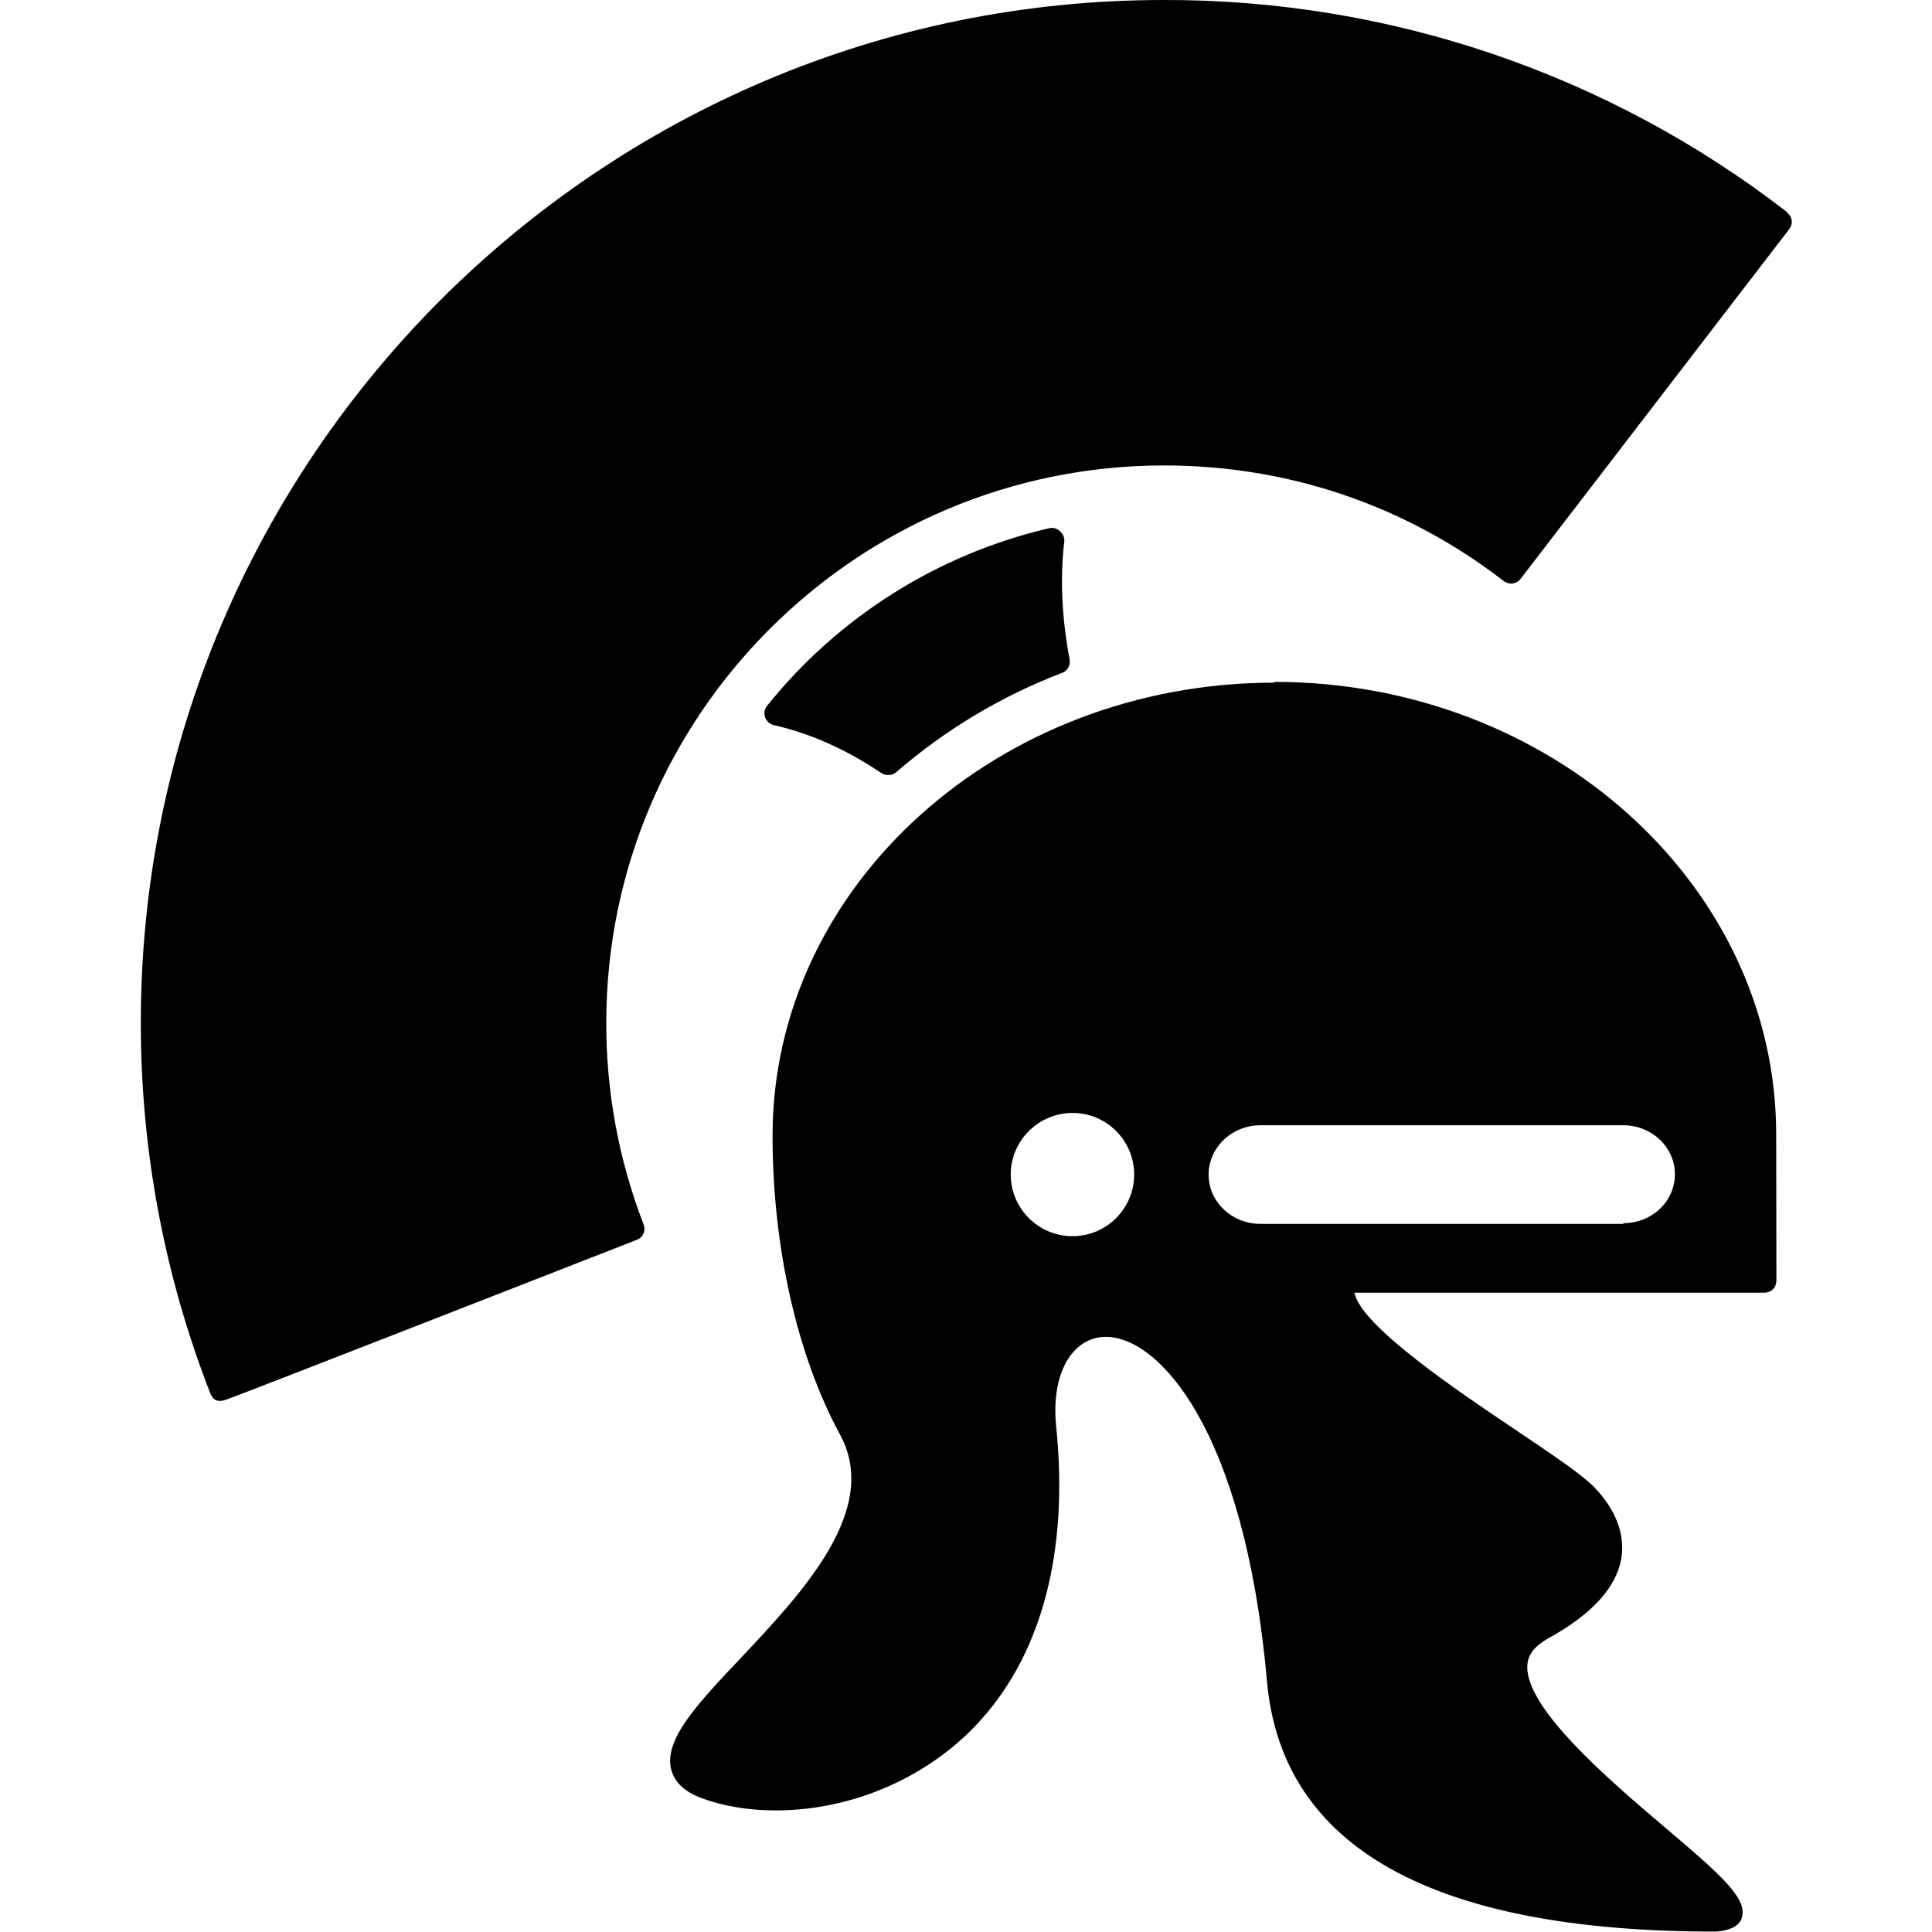
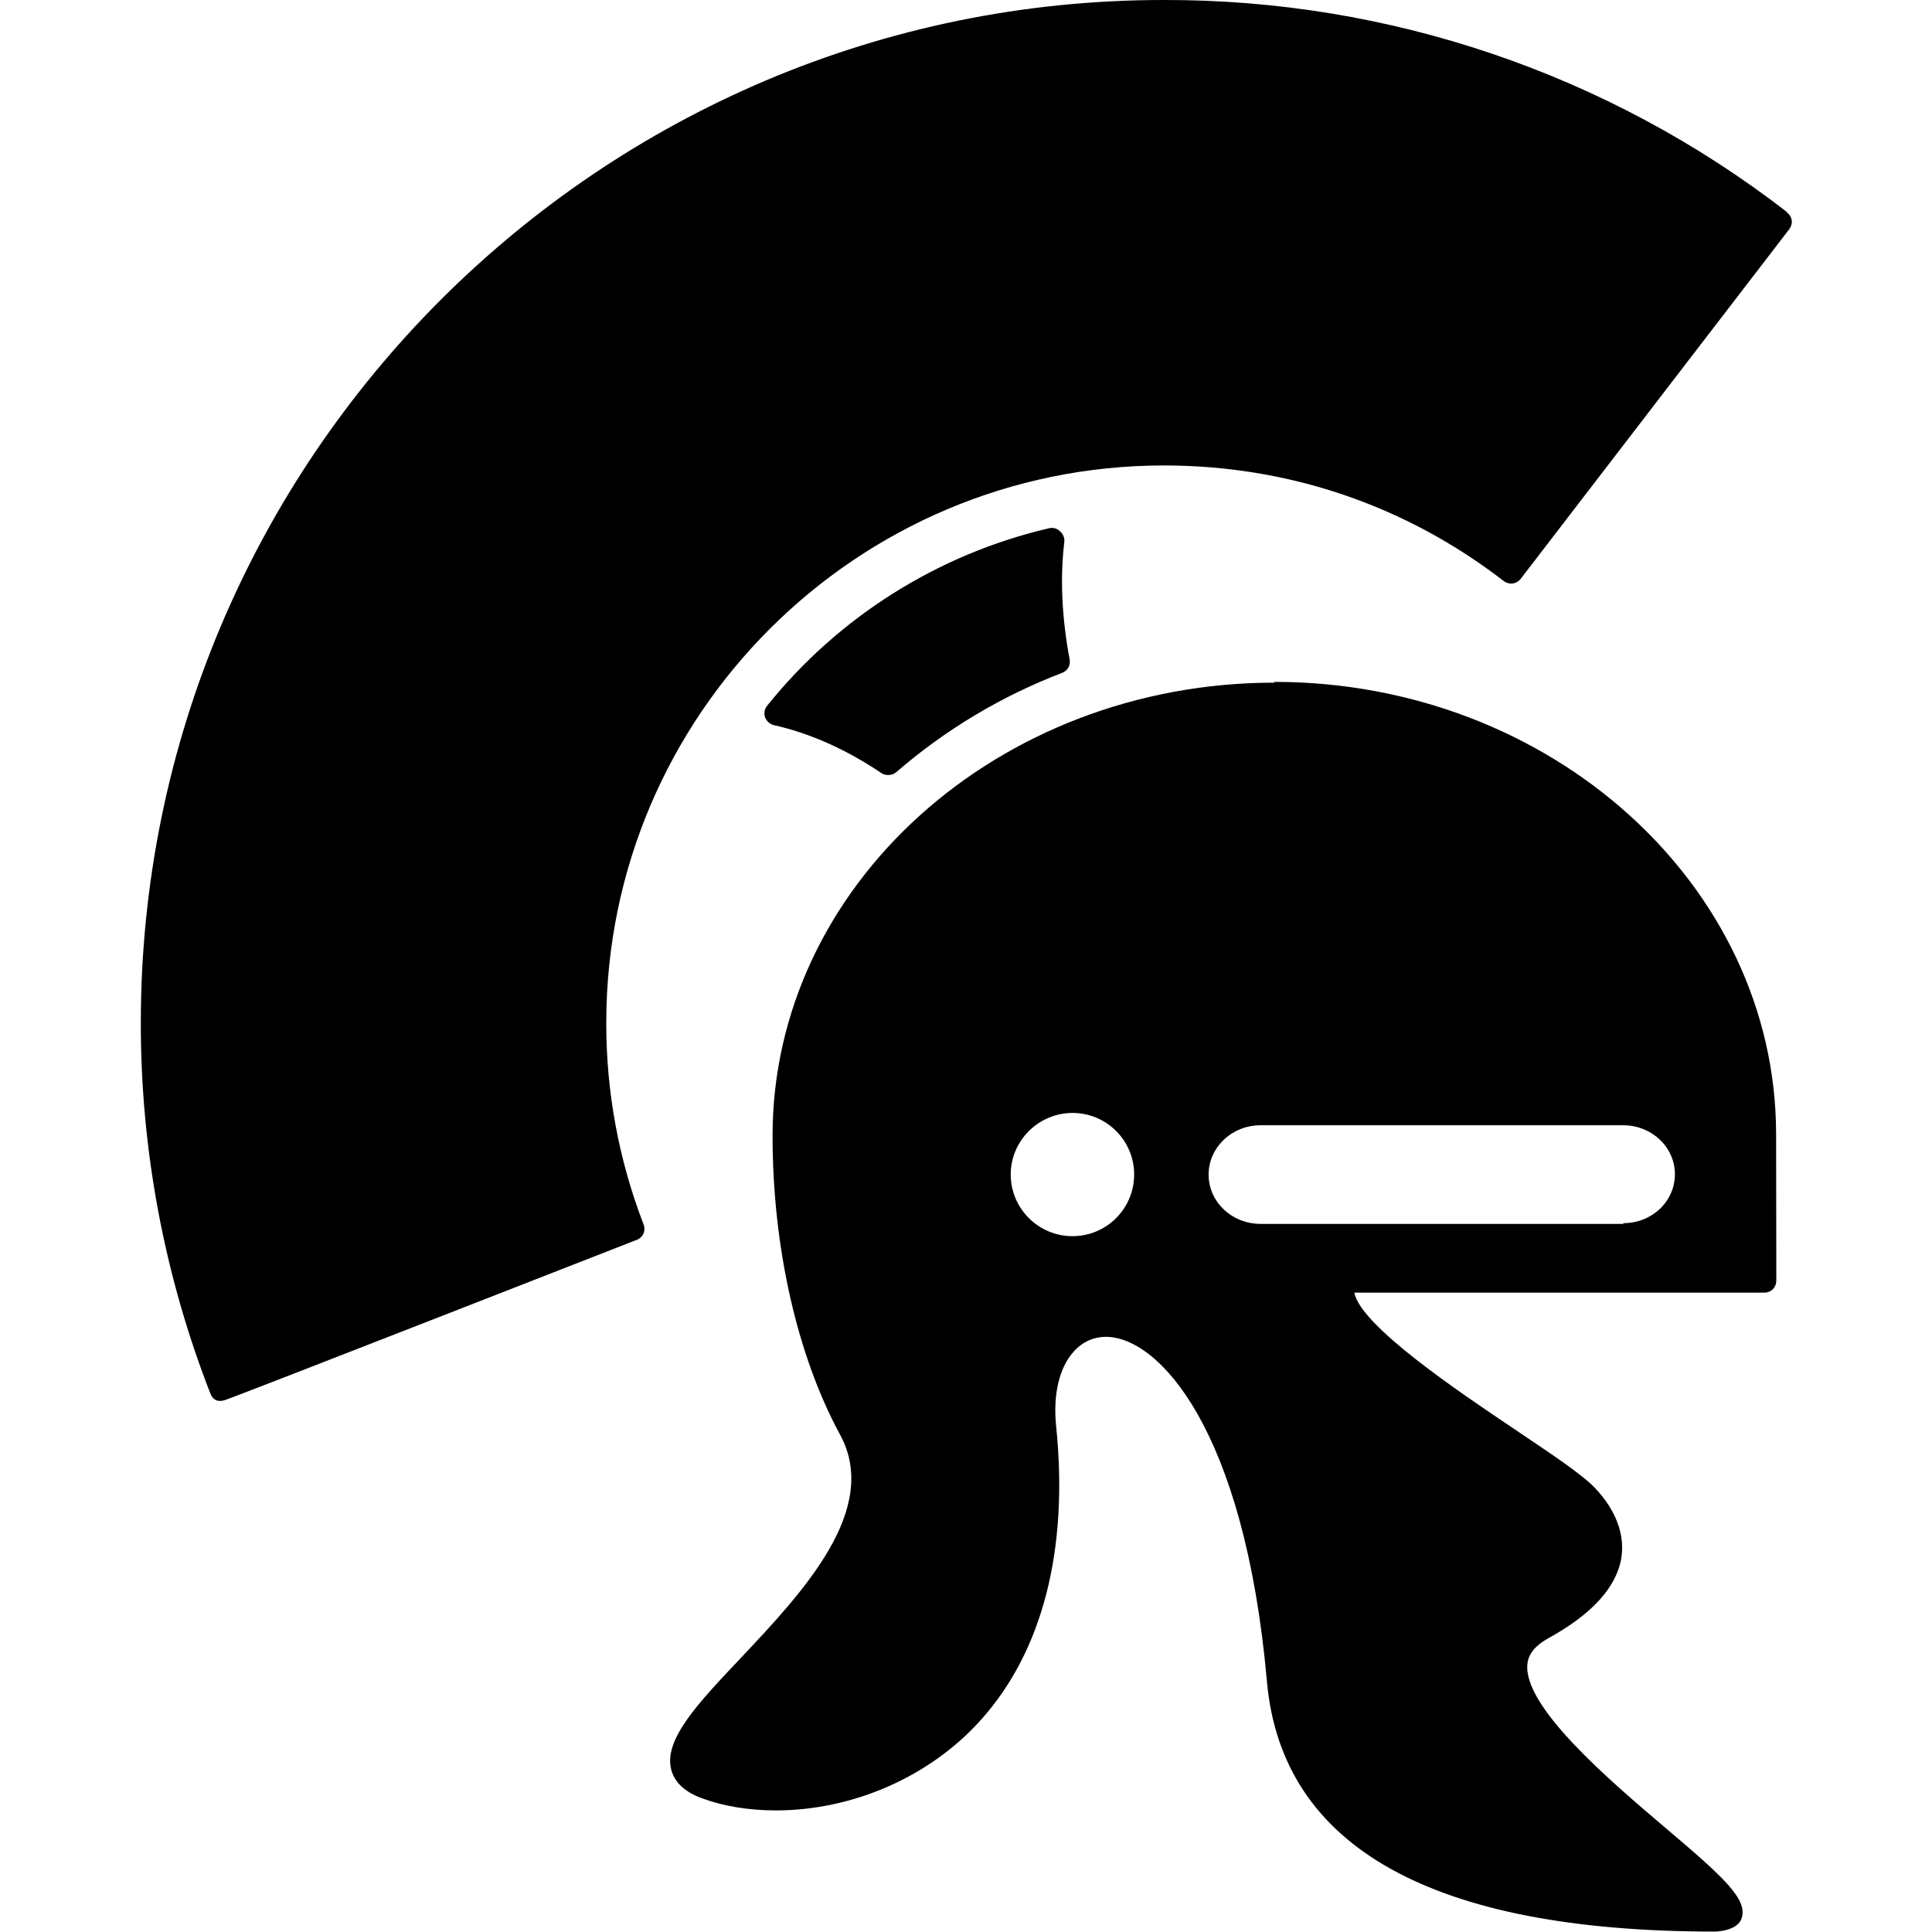
<svg xmlns="http://www.w3.org/2000/svg" width="44.999" height="44.999" viewBox="0 0 44.999 44.999">
-   <path d="M41.61 4.93A23.622 23.622 0 0 0 27.098 0C13.968 0 3.28 10.684 3.28 23.818a23.7 23.7 0 0 0 1.616 8.63c.087.23.265.188.358.157.233-.073 9.577-3.727 9.577-3.727a.274.274 0 0 0 .16-.357 12.975 12.975 0 0 1-.87-4.7c0-7.16 5.83-12.98 12.99-12.98 2.897 0 5.63.93 7.91 2.69a.29.29 0 0 0 .208.06.288.288 0 0 0 .186-.106l6.26-8.15a.285.285 0 0 0 .057-.202.286.286 0 0 0-.11-.184z" />
-   <path d="M24.682 12.367a.274.274 0 0 0-.247-.064 11.893 11.893 0 0 0-6.57 4.138.28.28 0 0 0-.044.27c.04.09.11.16.21.18.84.19 1.67.56 2.49 1.11a.27.27 0 0 0 .16.05.28.28 0 0 0 .186-.06 13 13 0 0 1 3.873-2.32.278.278 0 0 0 .173-.31c-.184-.98-.225-1.9-.125-2.737a.28.28 0 0 0-.09-.24zm5.006 3.533c-6.447 0-11.694 4.733-11.694 10.553 0 2.59.573 5.127 1.575 6.967.94 1.743-.87 3.663-2.32 5.203-1 1.054-1.78 1.887-1.62 2.574.07.3.3.528.7.68.5.188 1.1.29 1.74.29 1.8 0 3.59-.786 4.77-2.1 1.445-1.602 2.055-3.97 1.76-6.85-.075-.735.074-1.367.41-1.737.2-.224.46-.343.75-.343 1.22 0 3.23 2.138 3.752 8.032.347 3.86 3.854 5.82 10.425 5.82 0 0 .53 0 .63-.31.143-.44-.397-.94-1.78-2.11-1.32-1.12-3.31-2.82-3.21-3.81.025-.24.183-.43.48-.597 1.02-.56 1.6-1.19 1.71-1.886.08-.545-.13-1.104-.617-1.62-.305-.318-1-.78-1.876-1.37-1.28-.86-3.585-2.407-3.726-3.178h9.55a.28.28 0 0 0 .198-.08.286.286 0 0 0 .08-.197l-.005-3.425c-.01-5.8-5.256-10.524-11.69-10.524zm-4.71 12.892c-.79 0-1.437-.644-1.437-1.435s.65-1.435 1.44-1.435a1.435 1.435 0 0 1 0 2.87zm12.83-.286h-8.45c-.666 0-1.208-.514-1.208-1.147s.542-1.15 1.207-1.15h8.45c.665 0 1.204.51 1.204 1.14s-.53 1.14-1.2 1.14z" />
+   <path d="M41.61 4.93A23.622 23.622 0 0 0 27.098 0C13.968 0 3.28 10.684 3.28 23.818a23.7 23.7 0 0 0 1.616 8.63c.087.23.265.188.358.157.233-.073 9.577-3.727 9.577-3.727a.274.274 0 0 0 .16-.357 12.975 12.975 0 0 1-.87-4.7c0-7.16 5.83-12.98 12.99-12.98 2.898 0 5.63.93 7.91 2.69a.29.29 0 0 0 .21.06.288.288 0 0 0 .185-.105l6.26-8.15a.285.285 0 0 0 .057-.202.286.286 0 0 0-.11-.184z" />
+   <path d="M24.682 12.367a.274.274 0 0 0-.247-.064 11.893 11.893 0 0 0-6.57 4.138.28.28 0 0 0-.044.27c.04.09.11.16.21.18.84.19 1.67.56 2.49 1.11a.27.27 0 0 0 .16.05.28.28 0 0 0 .187-.06 13 13 0 0 1 3.873-2.32.278.278 0 0 0 .173-.31c-.184-.98-.225-1.9-.125-2.736a.28.28 0 0 0-.09-.24zm5.006 3.533c-6.447 0-11.694 4.733-11.694 10.553 0 2.59.573 5.127 1.575 6.967.94 1.743-.87 3.663-2.32 5.203-1 1.054-1.78 1.887-1.62 2.574.07.3.3.528.7.68.5.188 1.1.29 1.74.29 1.8 0 3.59-.786 4.77-2.1 1.444-1.602 2.054-3.97 1.76-6.85-.076-.735.073-1.367.41-1.737.2-.224.46-.343.75-.343 1.22 0 3.23 2.138 3.75 8.032.348 3.86 3.855 5.82 10.426 5.82 0 0 .53 0 .63-.31.143-.44-.397-.94-1.78-2.11-1.32-1.12-3.31-2.82-3.21-3.81.025-.24.183-.43.48-.598 1.02-.56 1.6-1.19 1.71-1.886.08-.545-.13-1.104-.617-1.62-.306-.318-1-.78-1.877-1.37-1.28-.86-3.585-2.407-3.726-3.178h9.55a.28.28 0 0 0 .198-.08.286.286 0 0 0 .08-.197l-.005-3.424c-.01-5.8-5.256-10.524-11.69-10.524zm-4.71 12.892c-.79 0-1.437-.644-1.437-1.435s.65-1.435 1.44-1.435a1.435 1.435 0 0 1 0 2.87zm12.83-.286h-8.45c-.666 0-1.208-.514-1.208-1.147s.542-1.15 1.207-1.15h8.45c.665 0 1.204.51 1.204 1.14s-.53 1.14-1.2 1.14z" />
</svg>
